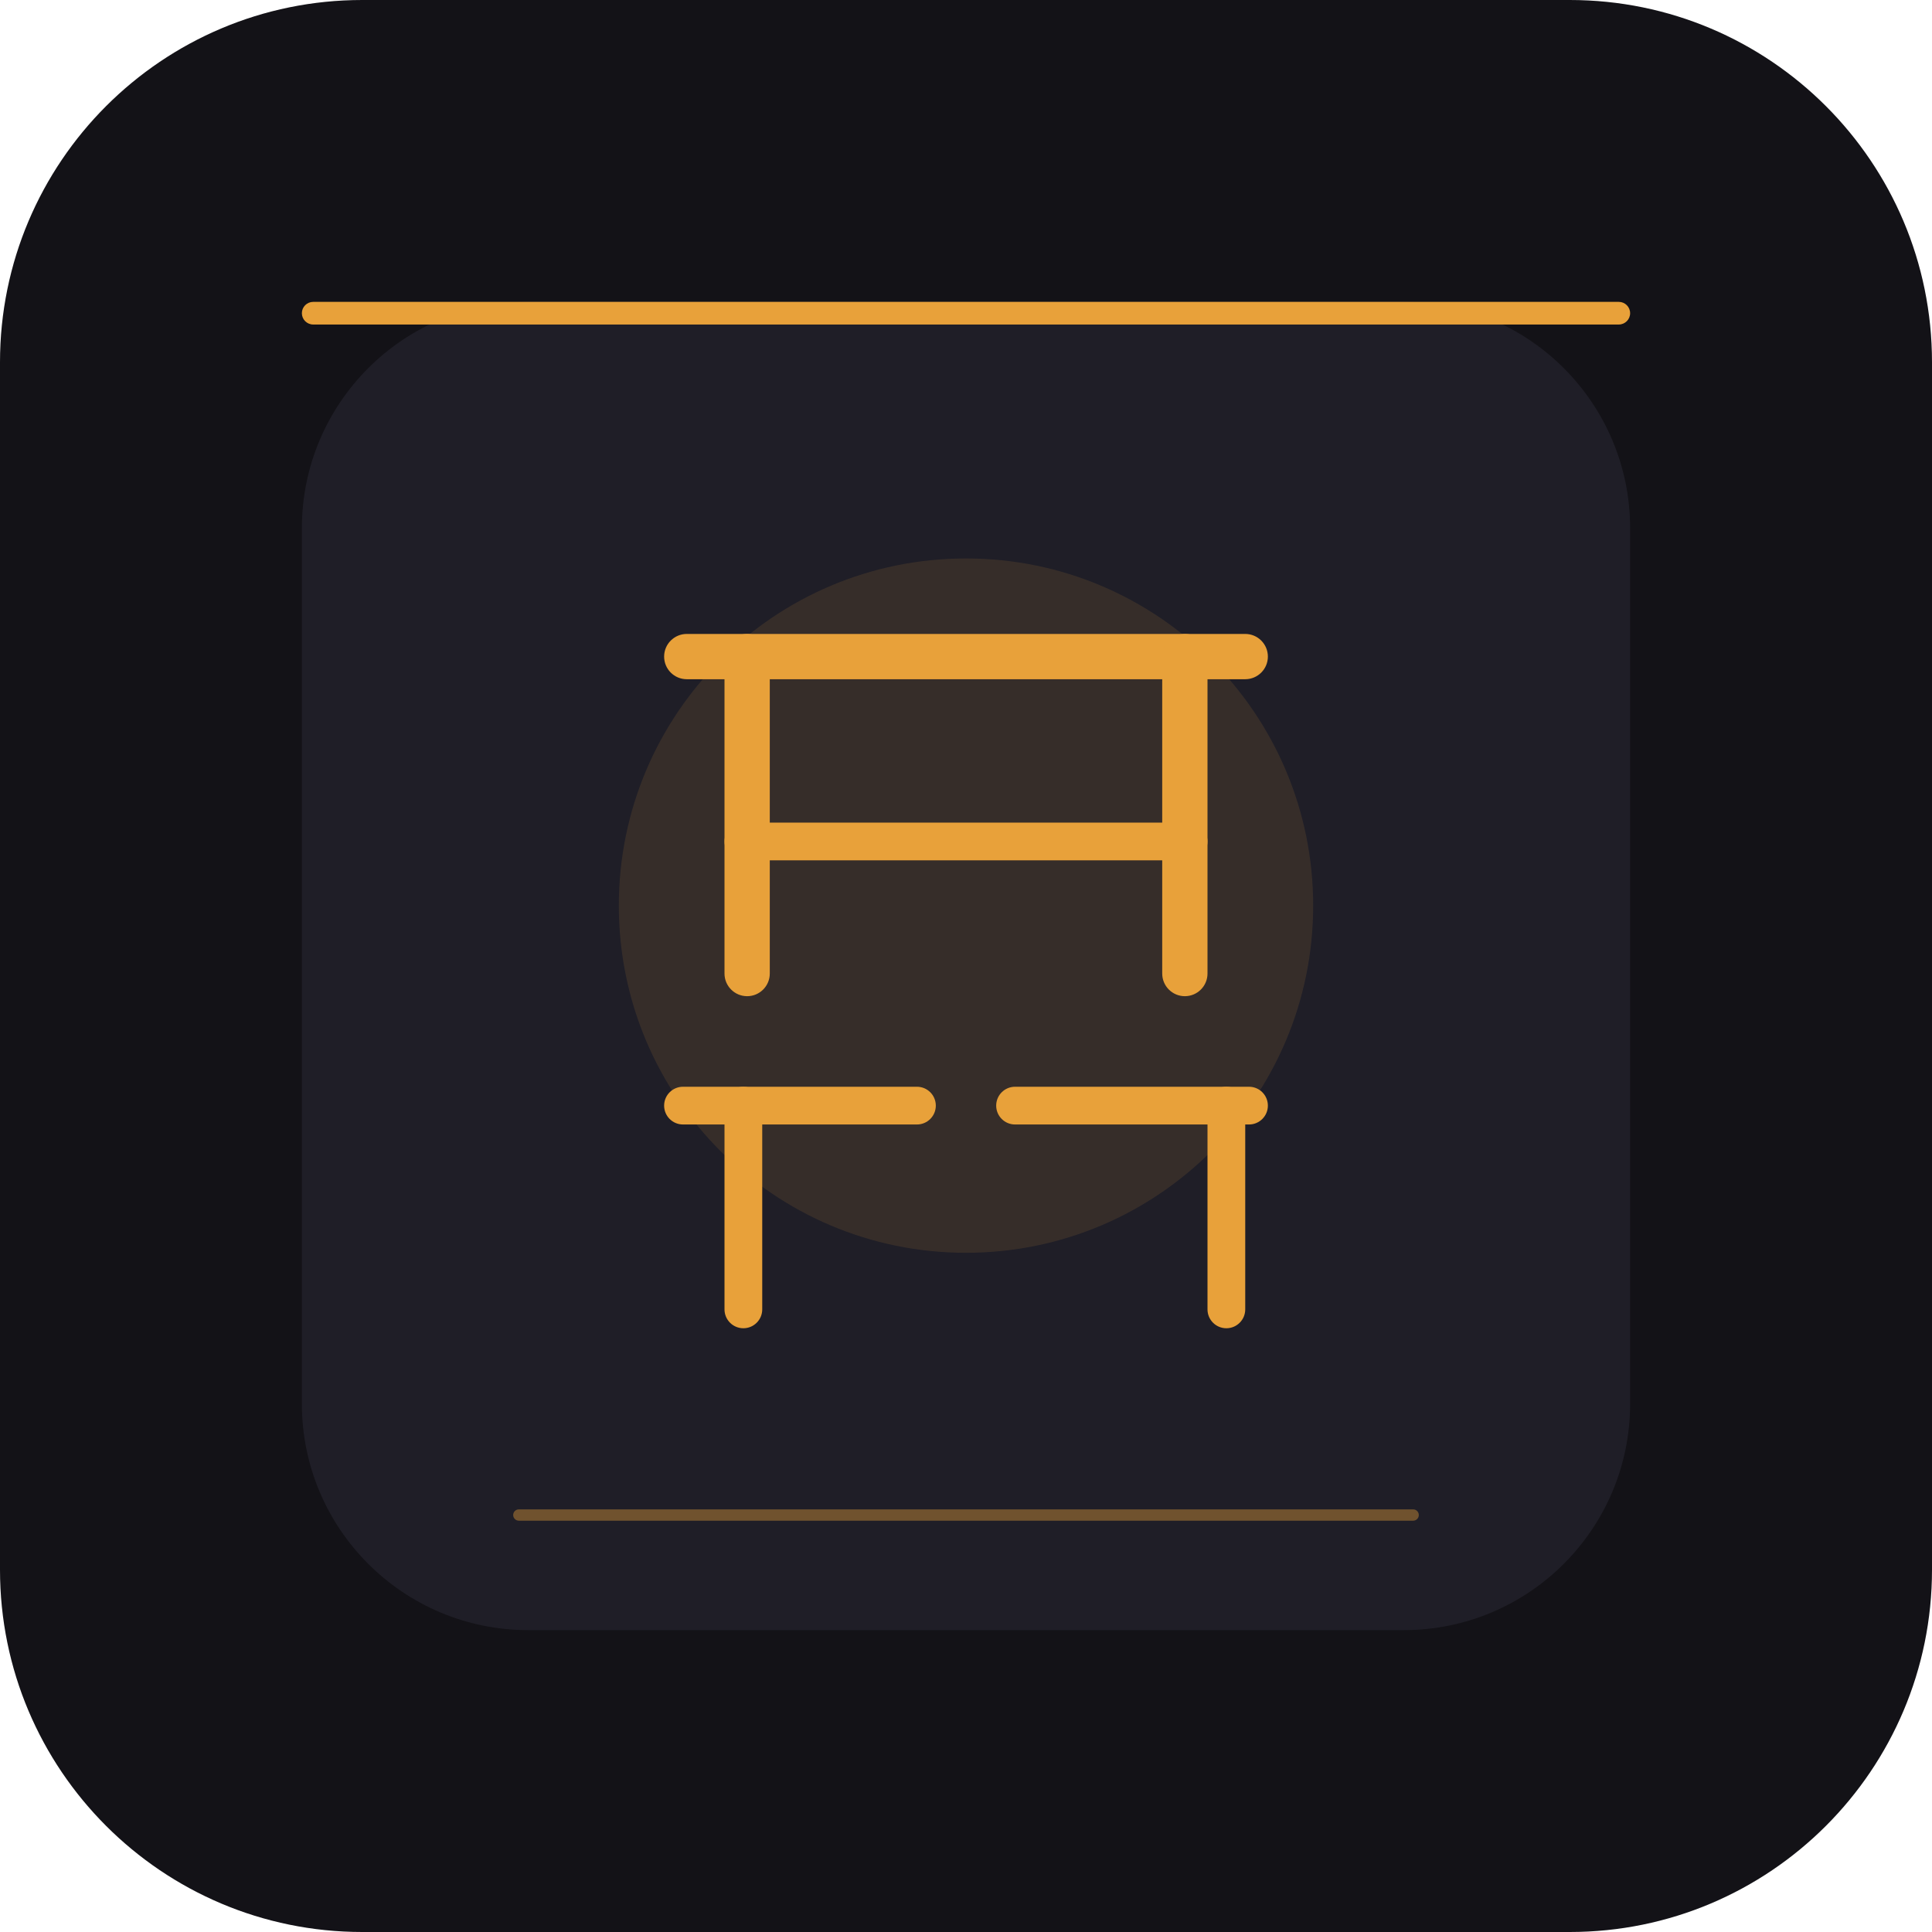
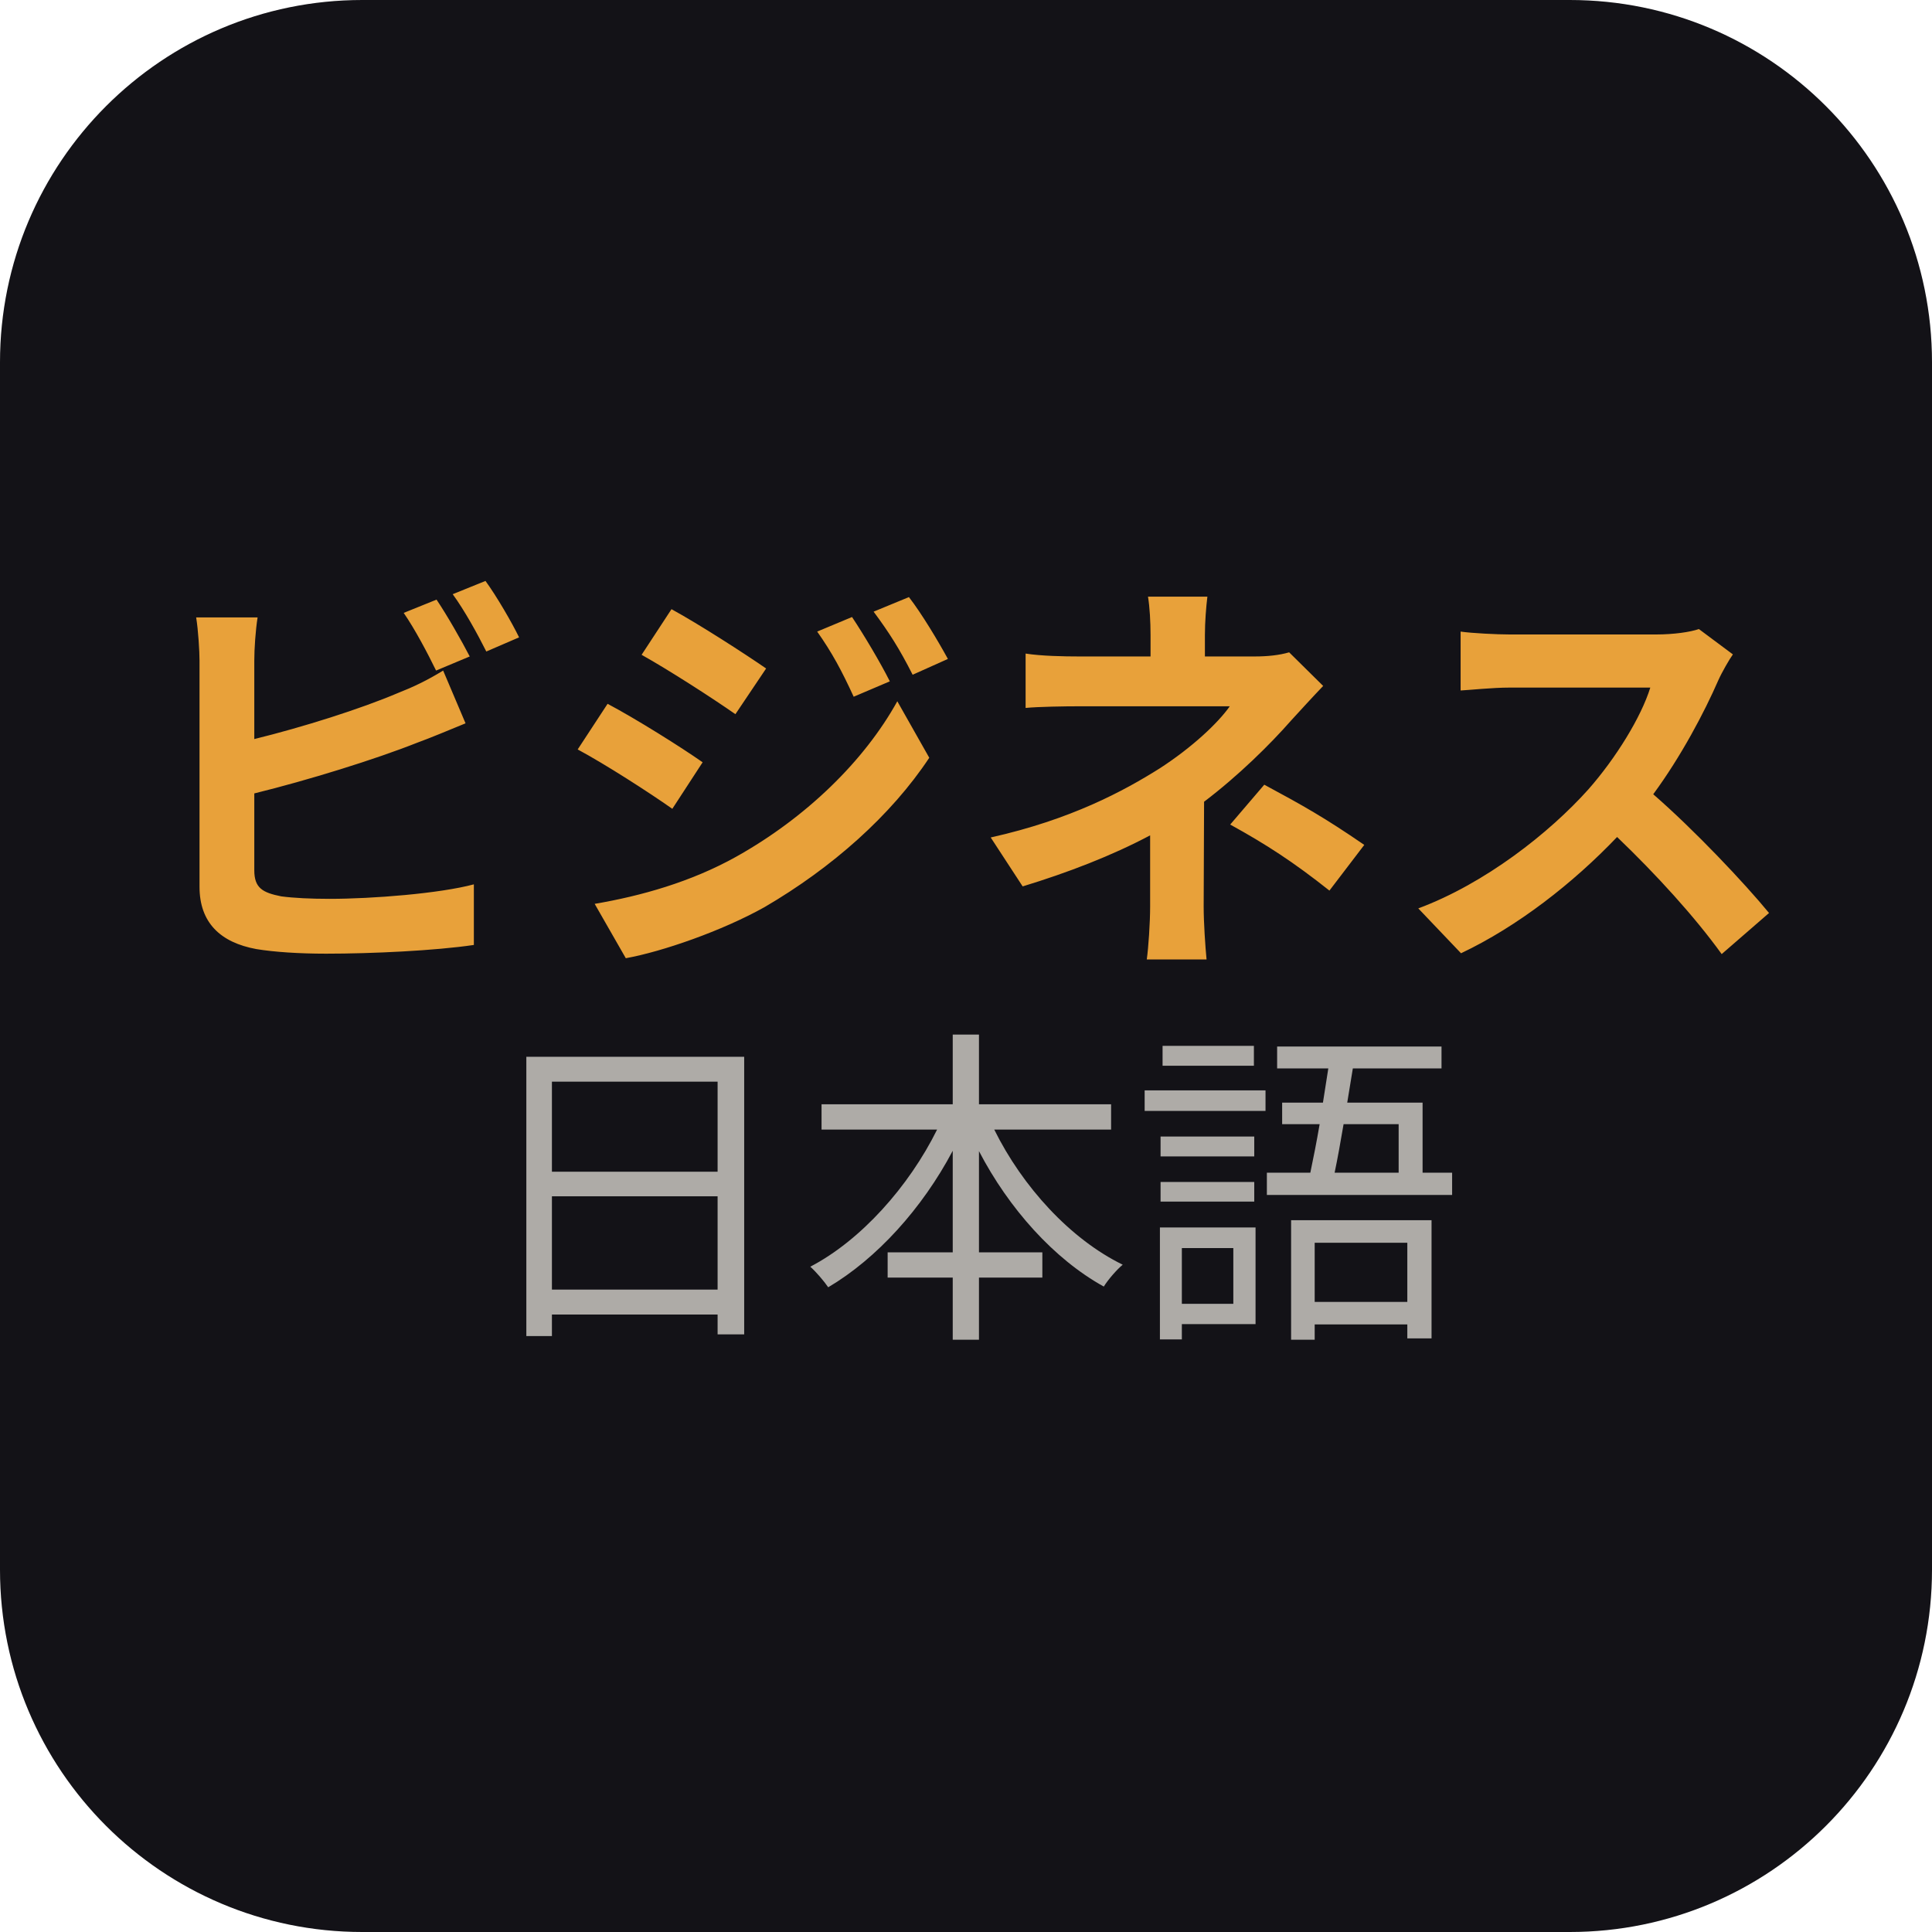
<svg xmlns="http://www.w3.org/2000/svg" viewBox="0 0 512 512">
  <rect width="512" height="512" rx="96" fill="#131217" />
-   <rect x="80" y="80" width="352" height="352" rx="60" fill="#1f1e27" />
-   <rect x="80" y="80" width="352" height="6" rx="3" fill="#e8a13a" />
-   <circle cx="256" cy="240" r="92" fill="#e8a13a" opacity="0.12" />
-   <rect x="176" y="168" width="160" height="12" rx="6" fill="#e8a13a" />
-   <rect x="192" y="168" width="12" height="96" rx="6" fill="#e8a13a" />
-   <rect x="308" y="168" width="12" height="96" rx="6" fill="#e8a13a" />
-   <rect x="192" y="218" width="128" height="10" rx="5" fill="#e8a13a" />
-   <rect x="176" y="288" width="72" height="10" rx="5" fill="#e8a13a" />
-   <rect x="192" y="288" width="10" height="64" rx="5" fill="#e8a13a" />
-   <rect x="264" y="288" width="72" height="10" rx="5" fill="#e8a13a" />
-   <rect x="320" y="288" width="10" height="64" rx="5" fill="#e8a13a" />
-   <rect x="136" y="400" width="240" height="3" rx="1.5" fill="#e8a13a" opacity="0.4" />
+   <text x="256" y="248" font-family="Noto Sans JP, Hiragino Sans, sans-serif" font-size="110" font-weight="700" fill="#e8a13a" text-anchor="middle" letter-spacing="1">ビジネス</text>
+   <text x="256" y="348" font-family="Noto Sans JP, Hiragino Sans, sans-serif" font-size="88" font-weight="500" fill="#efece4" opacity="0.7" text-anchor="middle" letter-spacing="0">日本語</text>
</svg>
